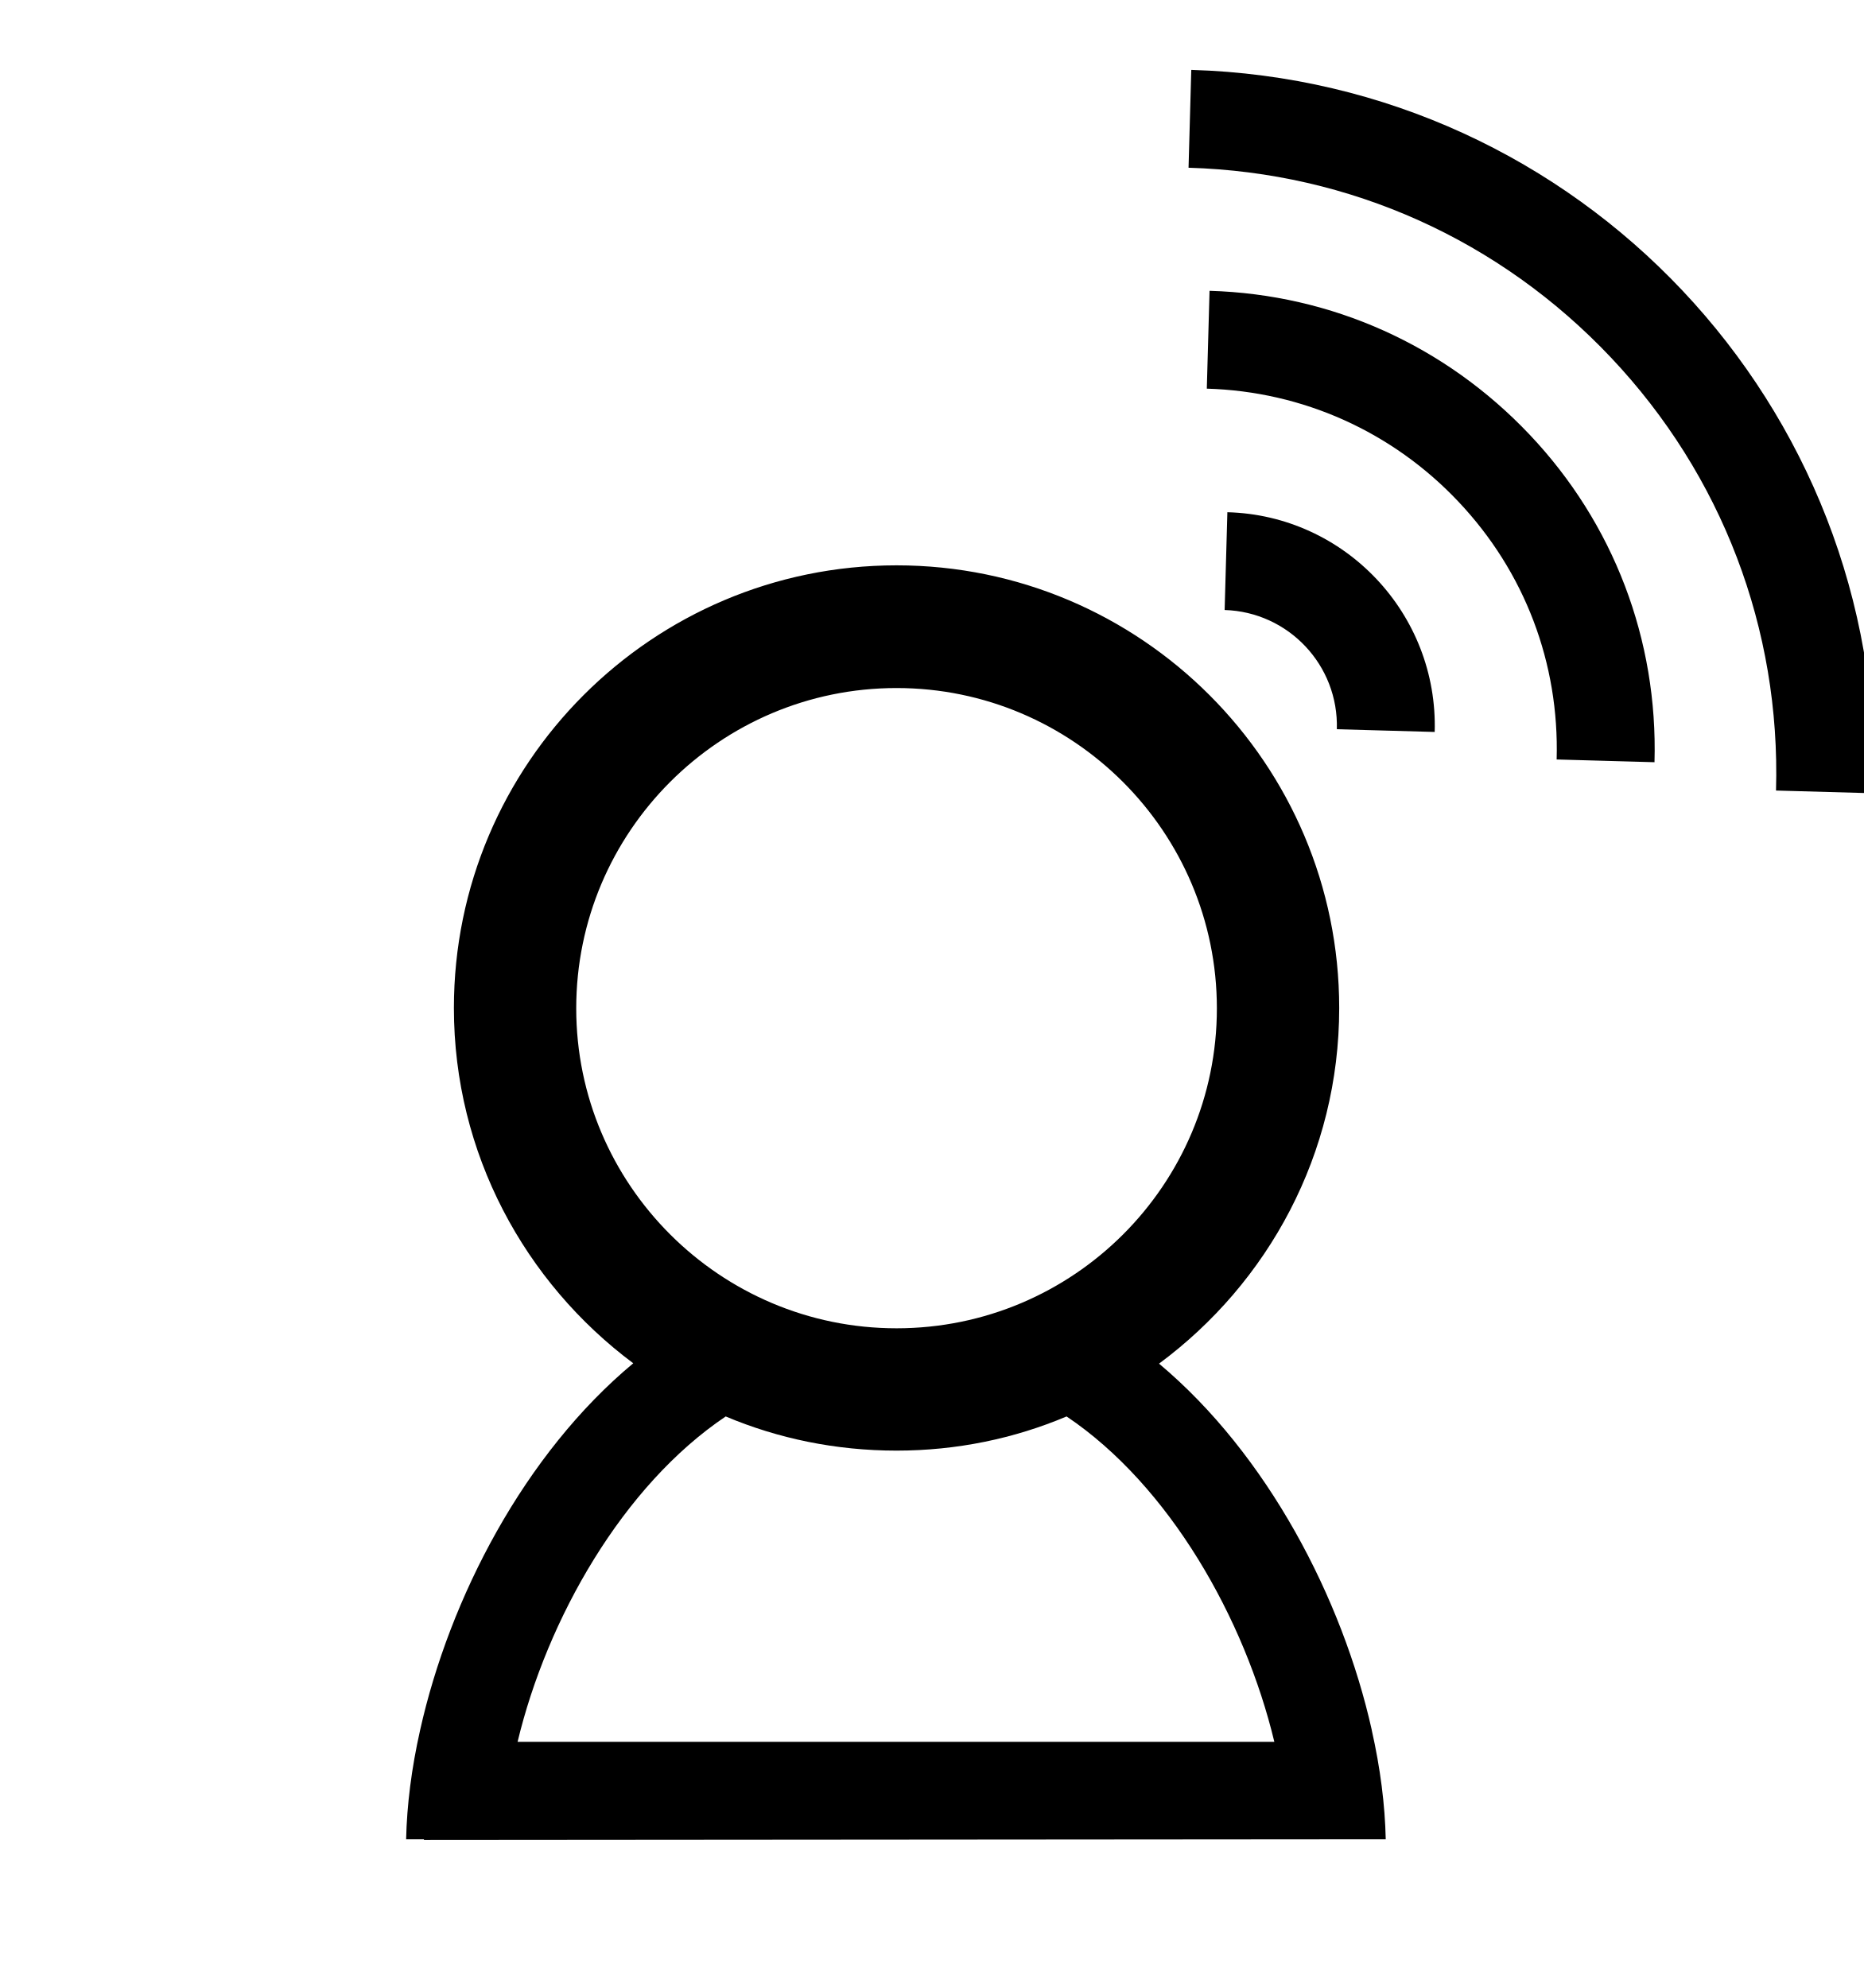
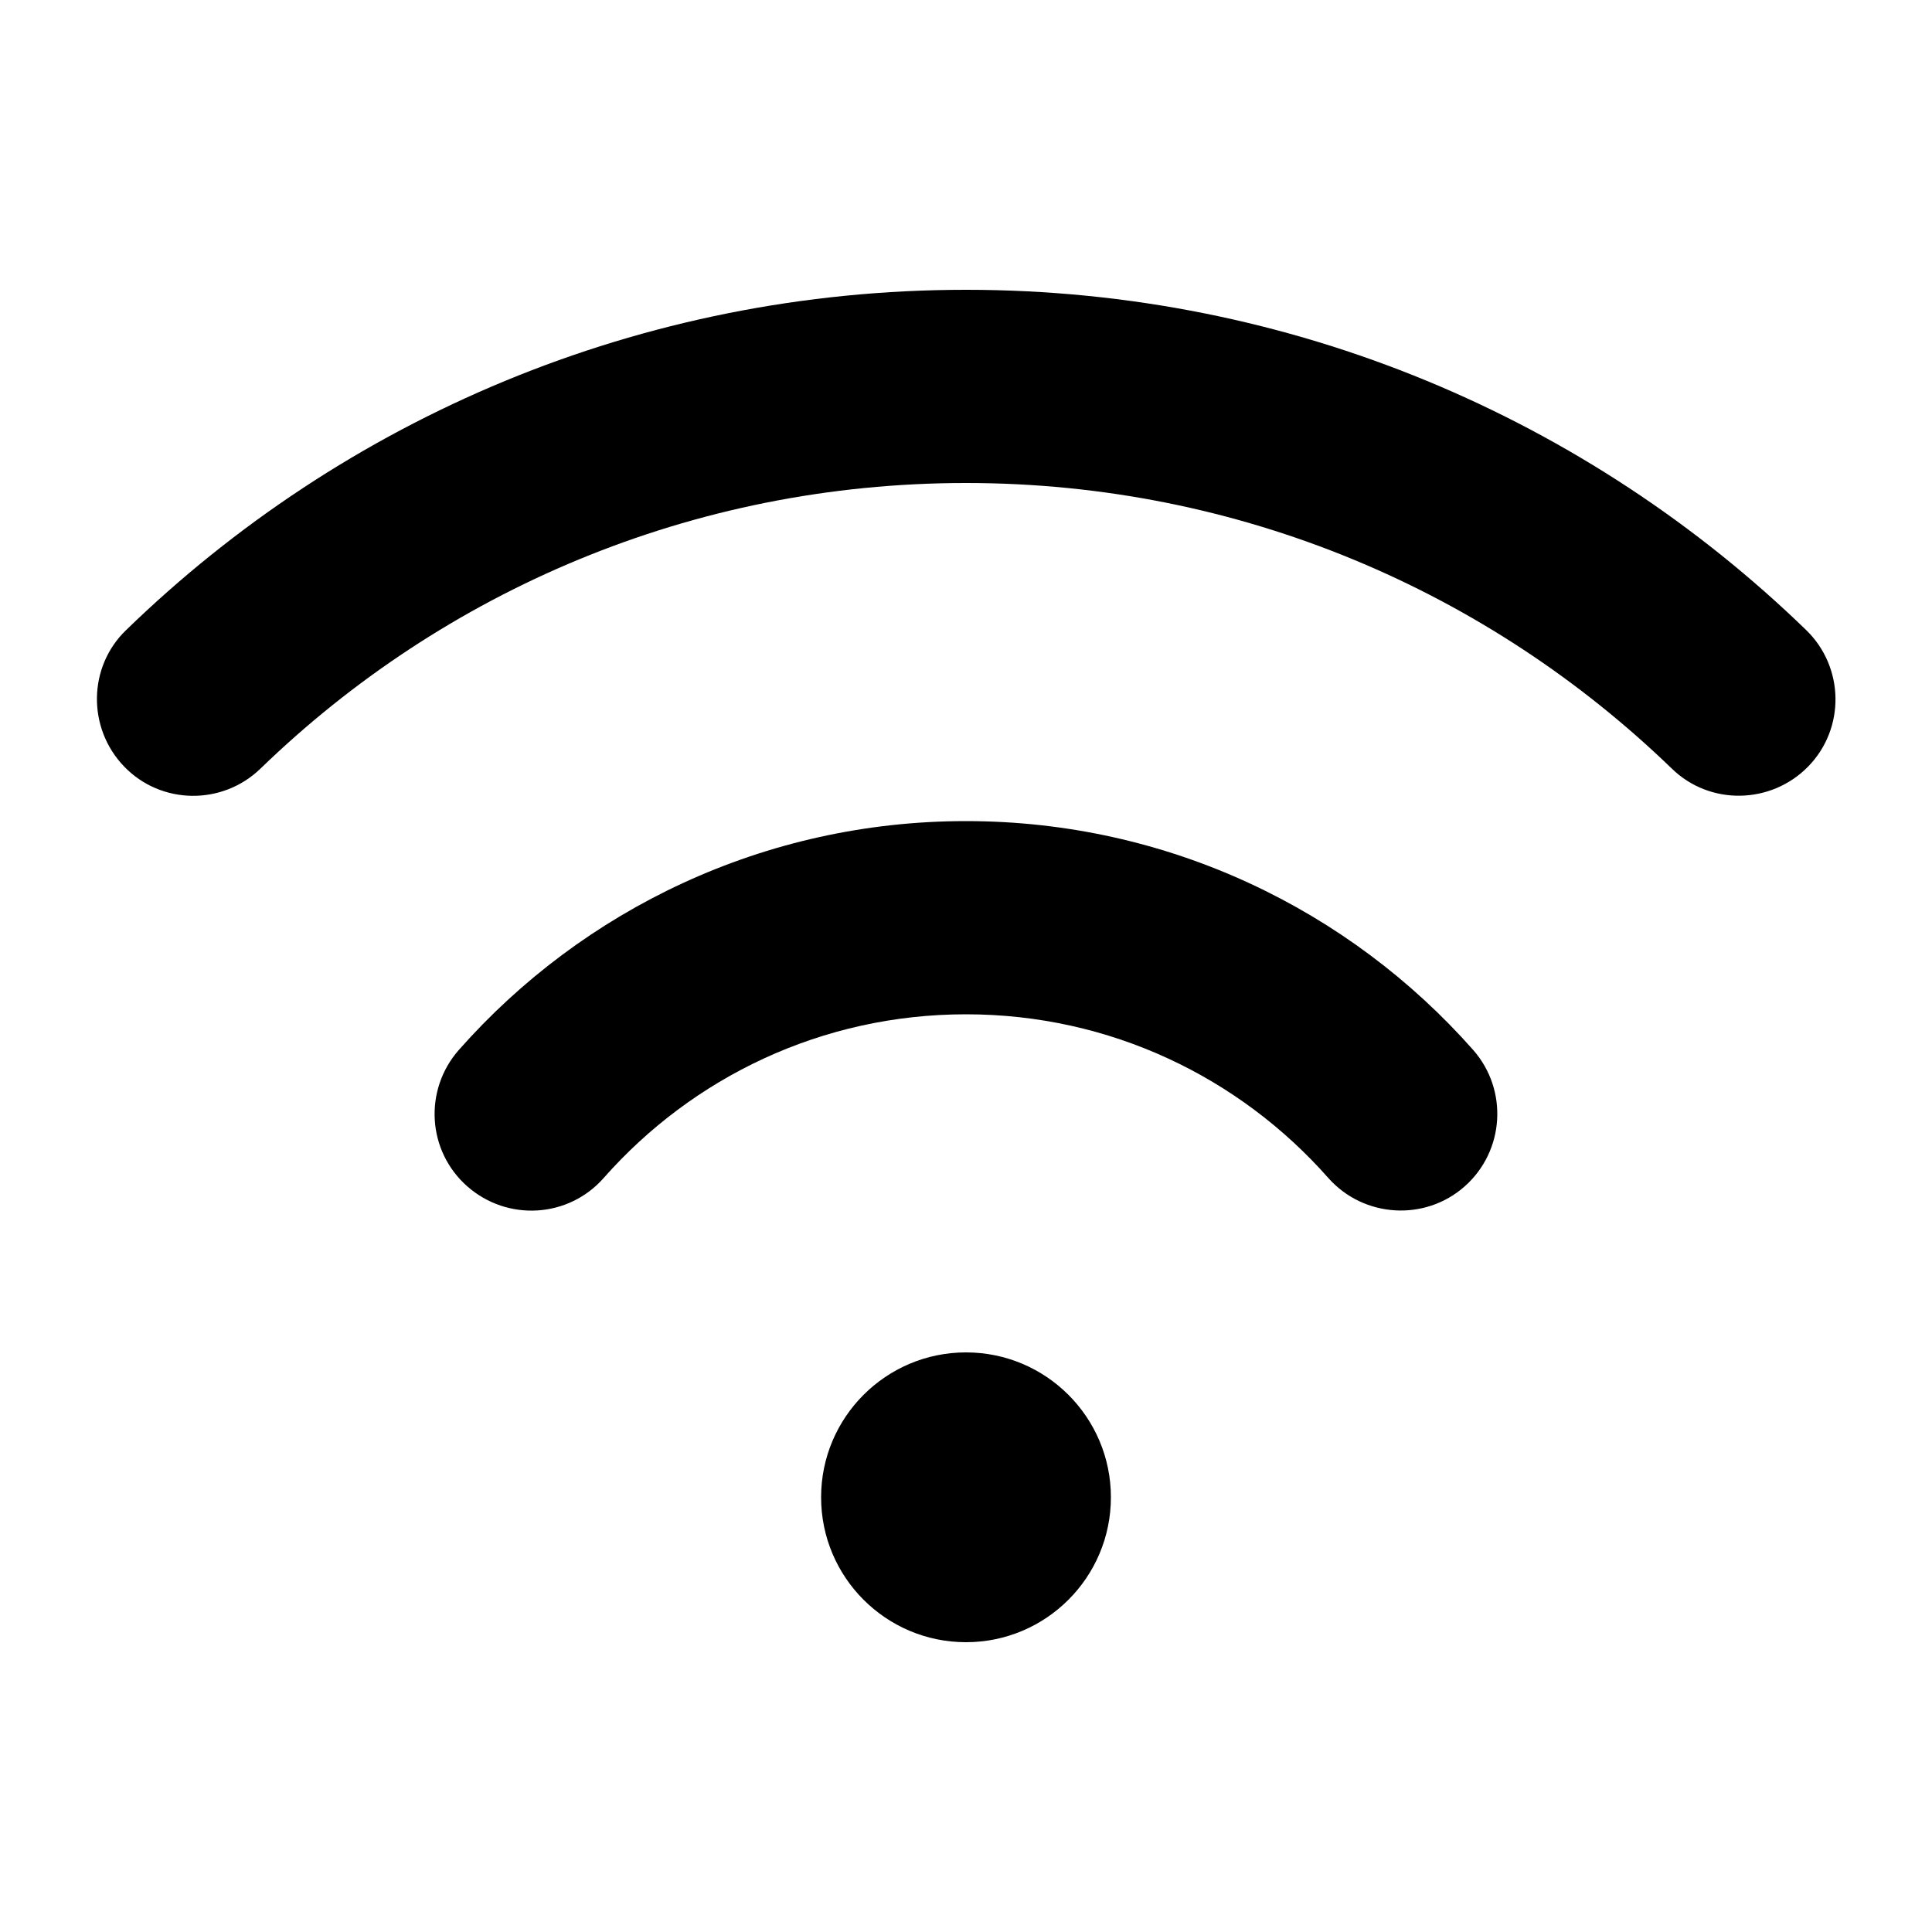
- <svg xmlns="http://www.w3.org/2000/svg" version="1.1" width="30" height="32" viewBox="0 0 30 32">
-   <path d="M22.081 27.85c-0.475-2.125-1.681-4.438-3.425-5.9 1.756-1.3 2.9-3.375 2.9-5.725 0-3.931-3.194-7.125-7.125-7.125s-7.125 3.194-7.125 7.125c0 2.344 1.144 4.419 2.887 5.719-1.75 1.456-2.956 3.775-3.431 5.906-0.138 0.613-0.213 1.206-0.225 1.756h0.287v0.012l15.481-0.012c-0.012-0.556-0.087-1.144-0.225-1.756zM9.275 16.231c0-2.844 2.313-5.156 5.156-5.156s5.156 2.313 5.156 5.156c0 2.844-2.313 5.15-5.156 5.15s-5.156-2.313-5.156-5.15zM11.681 22.8c0.844 0.356 1.775 0.55 2.75 0.55 0.969 0 1.894-0.194 2.737-0.55 1.656 1.113 2.869 3.256 3.344 5.238h-12.181c0.475-1.981 1.694-4.125 3.35-5.238zM19.175 1.125l-0.044 1.575c2.6 0.075 5.012 1.163 6.8 3.056s2.731 4.369 2.656 6.969l1.575 0.044c0.188-6.237-4.744-11.463-10.988-11.644zM19.469 4.681l-0.044 1.575c1.544 0.044 2.988 0.694 4.050 1.819 1.069 1.131 1.625 2.6 1.581 4.15l1.575 0.044c0.056-1.969-0.656-3.844-2.012-5.275s-3.181-2.256-5.15-2.313zM19.756 8.244l-0.044 1.575c1.025 0.031 1.837 0.887 1.806 1.919l1.575 0.044c0.056-1.9-1.444-3.487-3.337-3.537z" />
+ <svg xmlns="http://www.w3.org/2000/svg" viewBox="0 0 640 640">
+   <path d="M320 160C229.1 160 146.8 196 86.3 254.6C73.6 266.9 53.3 266.6 41.1 253.9C28.9 241.2 29.1 220.9 41.8 208.7C113.7 138.9 211.9 96 320 96C428.1 96 526.3 138.9 598.3 208.7C611 221 611.3 241.3 599 253.9C586.7 266.5 566.4 266.9 553.8 254.6C493.2 196 410.9 160 320 160zM272 496C272 469.5 293.5 448 320 448C346.5 448 368 469.5 368 496C368 522.5 346.5 544 320 544C293.5 544 272 522.5 272 496zM200 390.2C188.3 403.5 168.1 404.7 154.8 393C141.5 381.3 140.3 361.1 152 347.8C193 301.4 253.1 272 320 272C386.9 272 447 301.4 488 347.8C499.7 361.1 498.4 381.3 485.2 393C472 404.7 451.7 403.4 440 390.2C410.6 356.9 367.8 336 320 336C272.2 336 229.4 356.9 200 390.2z" />
</svg>
